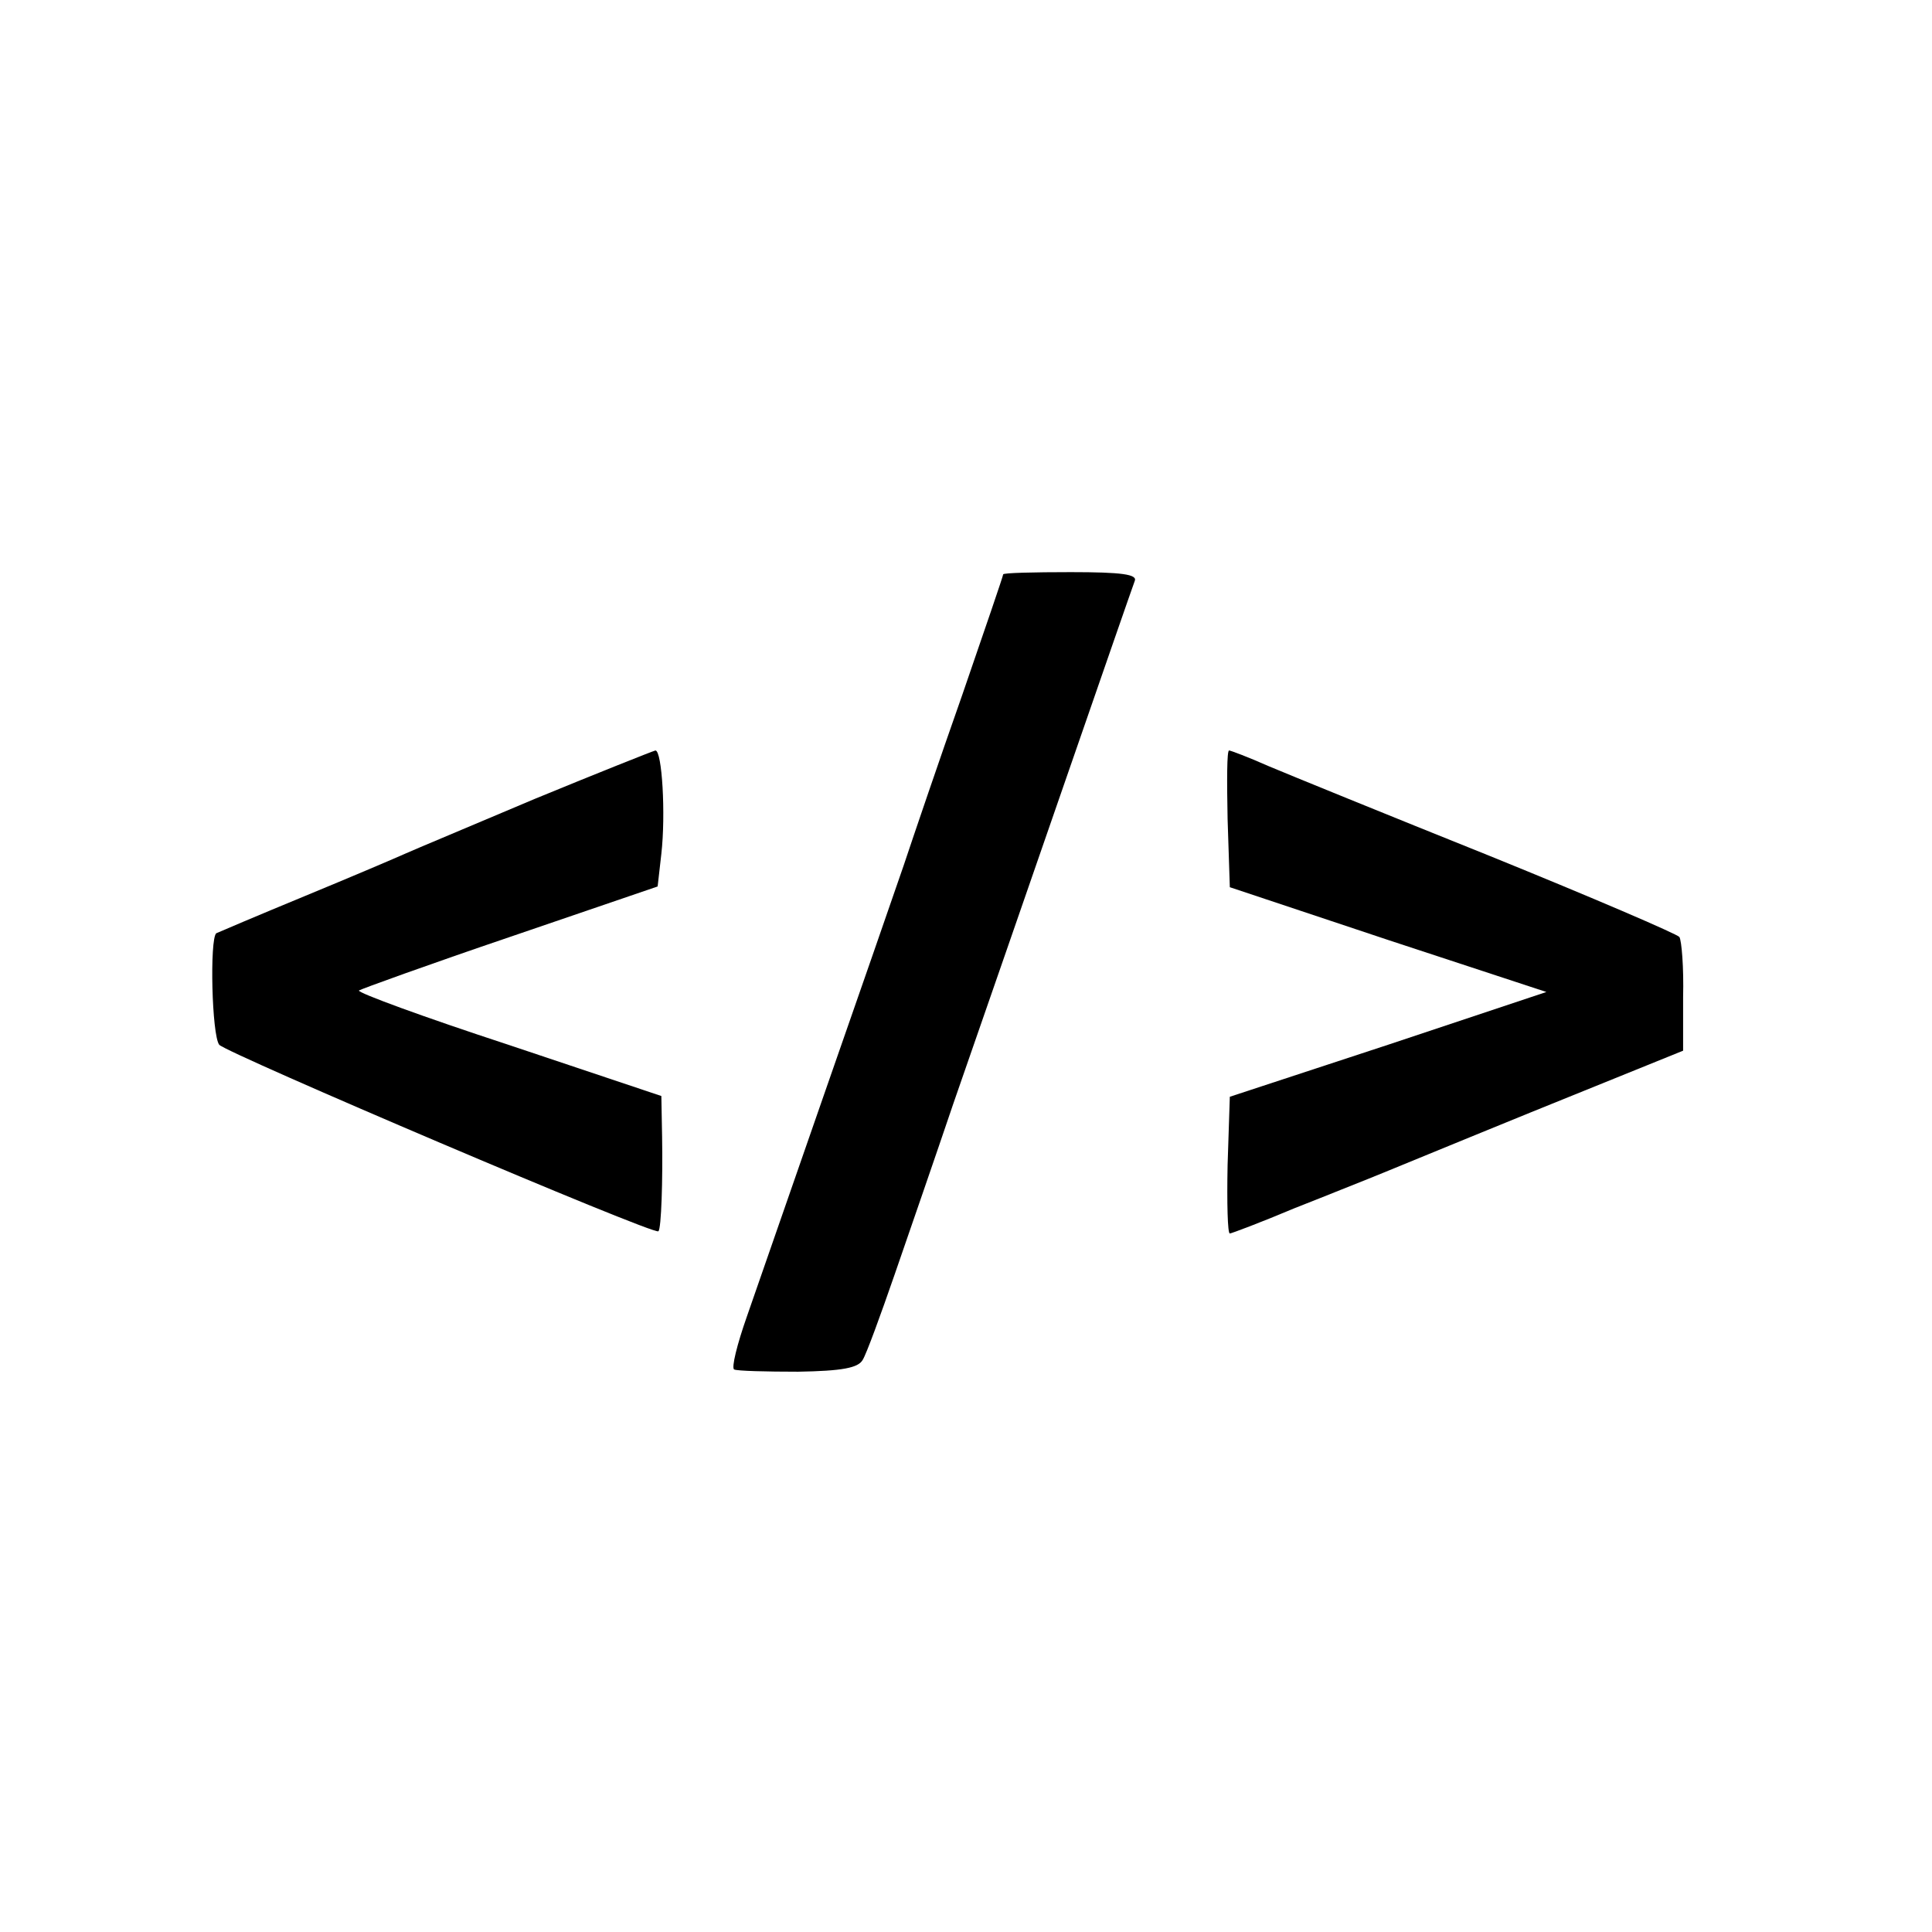
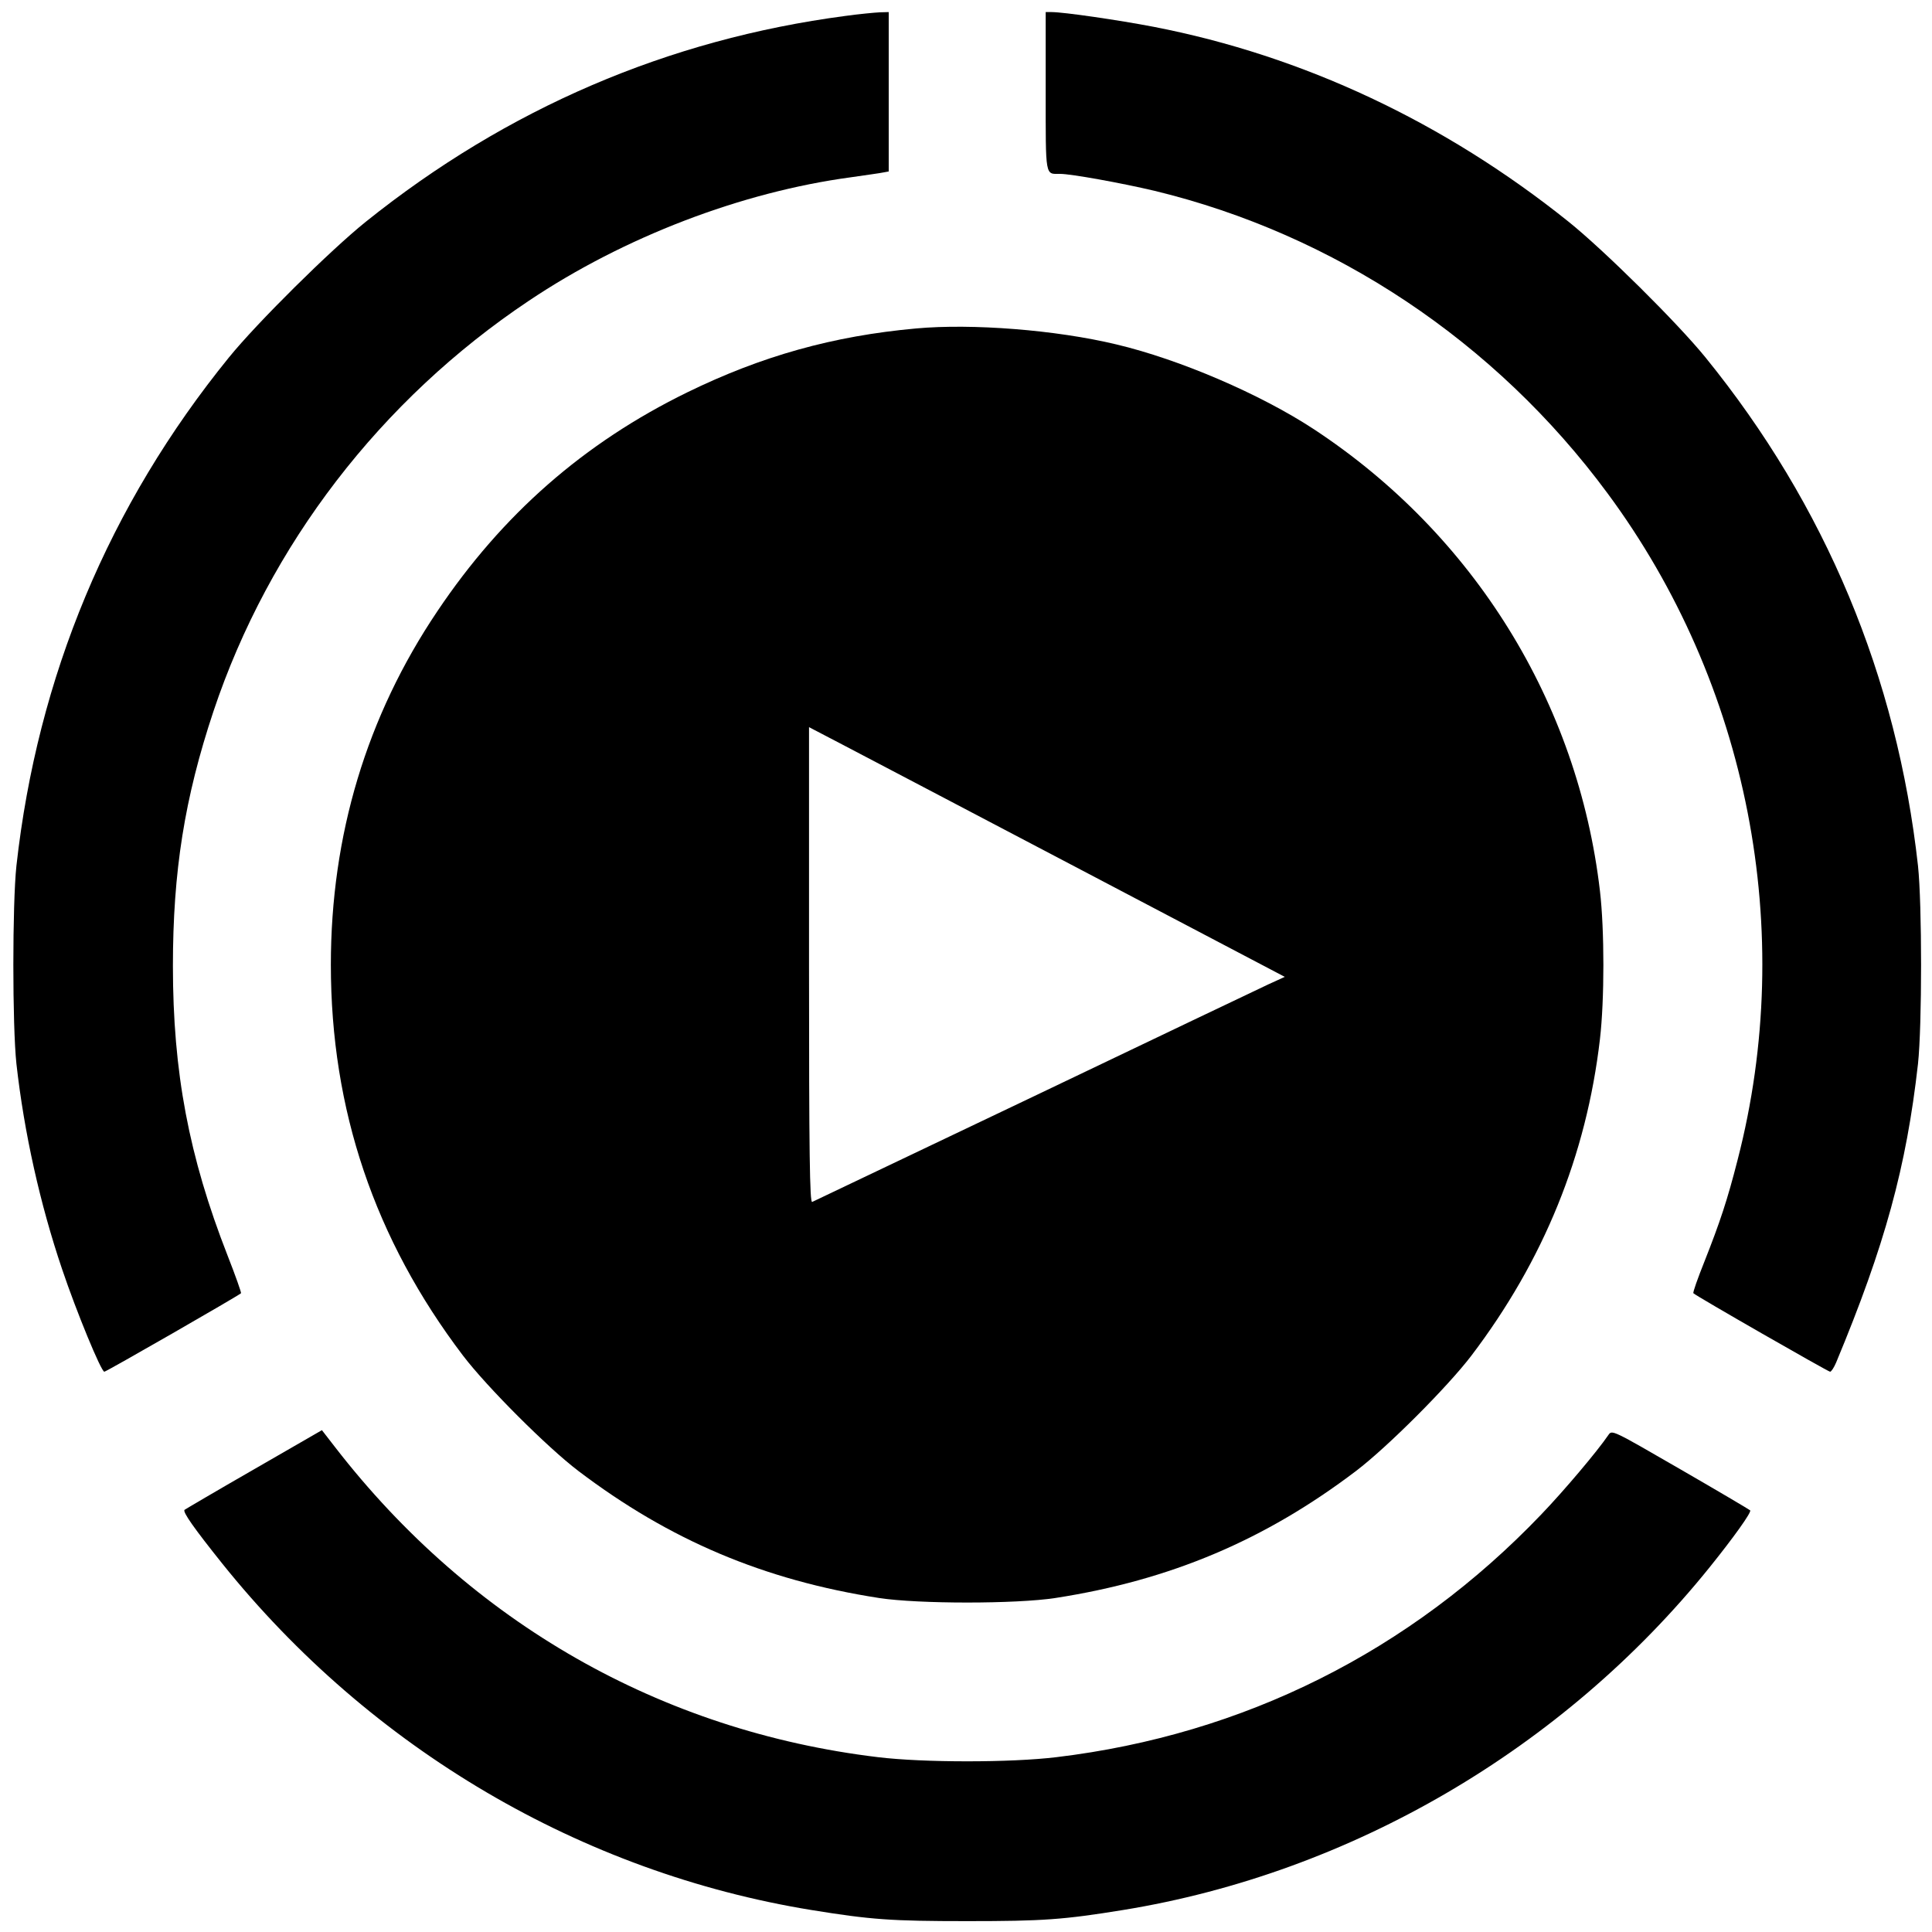
- <svg xmlns="http://www.w3.org/2000/svg" version="1.0" width="16pt" height="16pt" viewBox="0 0 16 16" preserveAspectRatio="xMidYMid meet">
-   <g transform="translate(0,16) scale(0.006154,-0.006154)" fill="#000000" stroke="none">
-     <path d="M1350 1827 c0 -2 -25 -75 -55 -162 -31 -88 -66 -191 -79 -230 -13 -38 -61 -176 -106 -305 -45 -129 -92 -265 -105 -302 -13 -37 -21 -69 -17 -71 4 -2 43 -3 86 -3 59 1 81 5 87 16 5 8 24 60 43 115 19 55 55 159 79 230 79 227 239 690 244 703 4 9 -17 12 -86 12 -50 0 -91 -1 -91 -3z" />
-     <path d="M720 1525 c-85 -36 -164 -69 -175 -74 -11 -5 -72 -31 -135 -57 -63 -26 -117 -49 -119 -50 -9 -8 -6 -137 4 -150 9 -11 586 -257 591 -251 4 3 6 70 5 127 l-1 55 -206 69 c-113 37 -203 70 -201 73 3 2 94 35 203 72 l199 68 5 44 c6 53 1 139 -8 139 -4 -1 -77 -30 -162 -65z" />
-     <path d="M1652 1498 l3 -92 213 -71 213 -70 -213 -71 -213 -70 -3 -92 c-1 -51 0 -92 3 -92 2 0 42 15 87 34 46 18 90 36 98 39 8 3 107 44 220 90 l205 83 0 72 c1 40 -2 76 -5 81 -3 4 -117 53 -255 109 -137 55 -272 110 -298 121 -27 12 -51 21 -53 21 -3 0 -3 -41 -2 -92z" />
+ <svg xmlns="http://www.w3.org/2000/svg" version="1.0" width="800pt" height="800pt" viewBox="0 0 800 800" preserveAspectRatio="xMidYMid meet">
+   <g transform="translate(0,800) scale(0.1,-0.1)" fill="#000000" stroke="none">
+     <path d="M3500 7934 c-734 -97 -1400 -383 -1985 -852 -147 -118 -451 -419 -567 -562 -497 -612 -793 -1322 -880 -2105 -17 -159 -17 -662 0 -820 32 -286 98 -581 189 -850 60 -178 162 -425 175 -425 8 0 556 315 566 325 2 2 -23 73 -56 157 -160 409 -226 759 -226 1198 0 391 48 695 168 1055 230 688 693 1290 1305 1699 395 265 882 451 1335 512 61 9 121 17 134 20 l22 4 0 330 0 330 -37 -1 c-21 -1 -85 -7 -143 -15z" />
+     <path d="M4330 7621 c0 -360 -3 -341 60 -341 45 0 255 -38 390 -70 745 -180 1412 -624 1876 -1252 584 -789 784 -1814 539 -2761 -42 -165 -73 -258 -137 -420 -28 -70 -49 -129 -46 -132 10 -11 558 -325 566 -325 5 0 16 17 25 38 202 485 291 810 339 1237 17 158 17 661 0 820 -87 783 -383 1493 -880 2105 -116 143 -420 444 -567 562 -514 412 -1099 687 -1718 807 -146 28 -372 61 -423 61 l-24 0 0 -329z" />
+     <path d="M3794 6640 c-344 -31 -640 -114 -949 -265 -427 -209 -765 -505 -1034 -906 -293 -435 -441 -928 -441 -1464 0 -600 181 -1136 547 -1618 99 -130 349 -380 478 -478 377 -286 768 -452 1245 -526 163 -25 567 -25 730 0 477 74 868 240 1245 526 129 98 379 348 478 478 299 394 476 829 532 1310 19 163 19 452 0 614 -91 780 -522 1476 -1185 1912 -221 145 -556 289 -818 351 -250 60 -597 87 -828 66z m679 -2240 l847 -445 -68 -31 c-37 -17 -474 -226 -972 -464 -498 -237 -911 -434 -917 -437 -10 -4 -13 196 -13 981 l0 985 138 -72 c76 -40 519 -272 985 -517z" />
+     <path d="M1052 1916 c-155 -89 -284 -165 -288 -168 -8 -9 40 -77 156 -222 615 -767 1488 -1280 2440 -1435 247 -40 330 -46 645 -46 315 0 398 6 645 46 942 153 1823 667 2429 1419 99 123 175 229 168 236 -3 3 -133 80 -289 170 -282 163 -283 164 -298 142 -47 -69 -185 -232 -278 -329 -542 -567 -1232 -912 -2007 -1005 -189 -23 -551 -23 -740 0 -898 108 -1685 557 -2247 1283 l-55 71 -281 -162z" />
  </g>
</svg>
